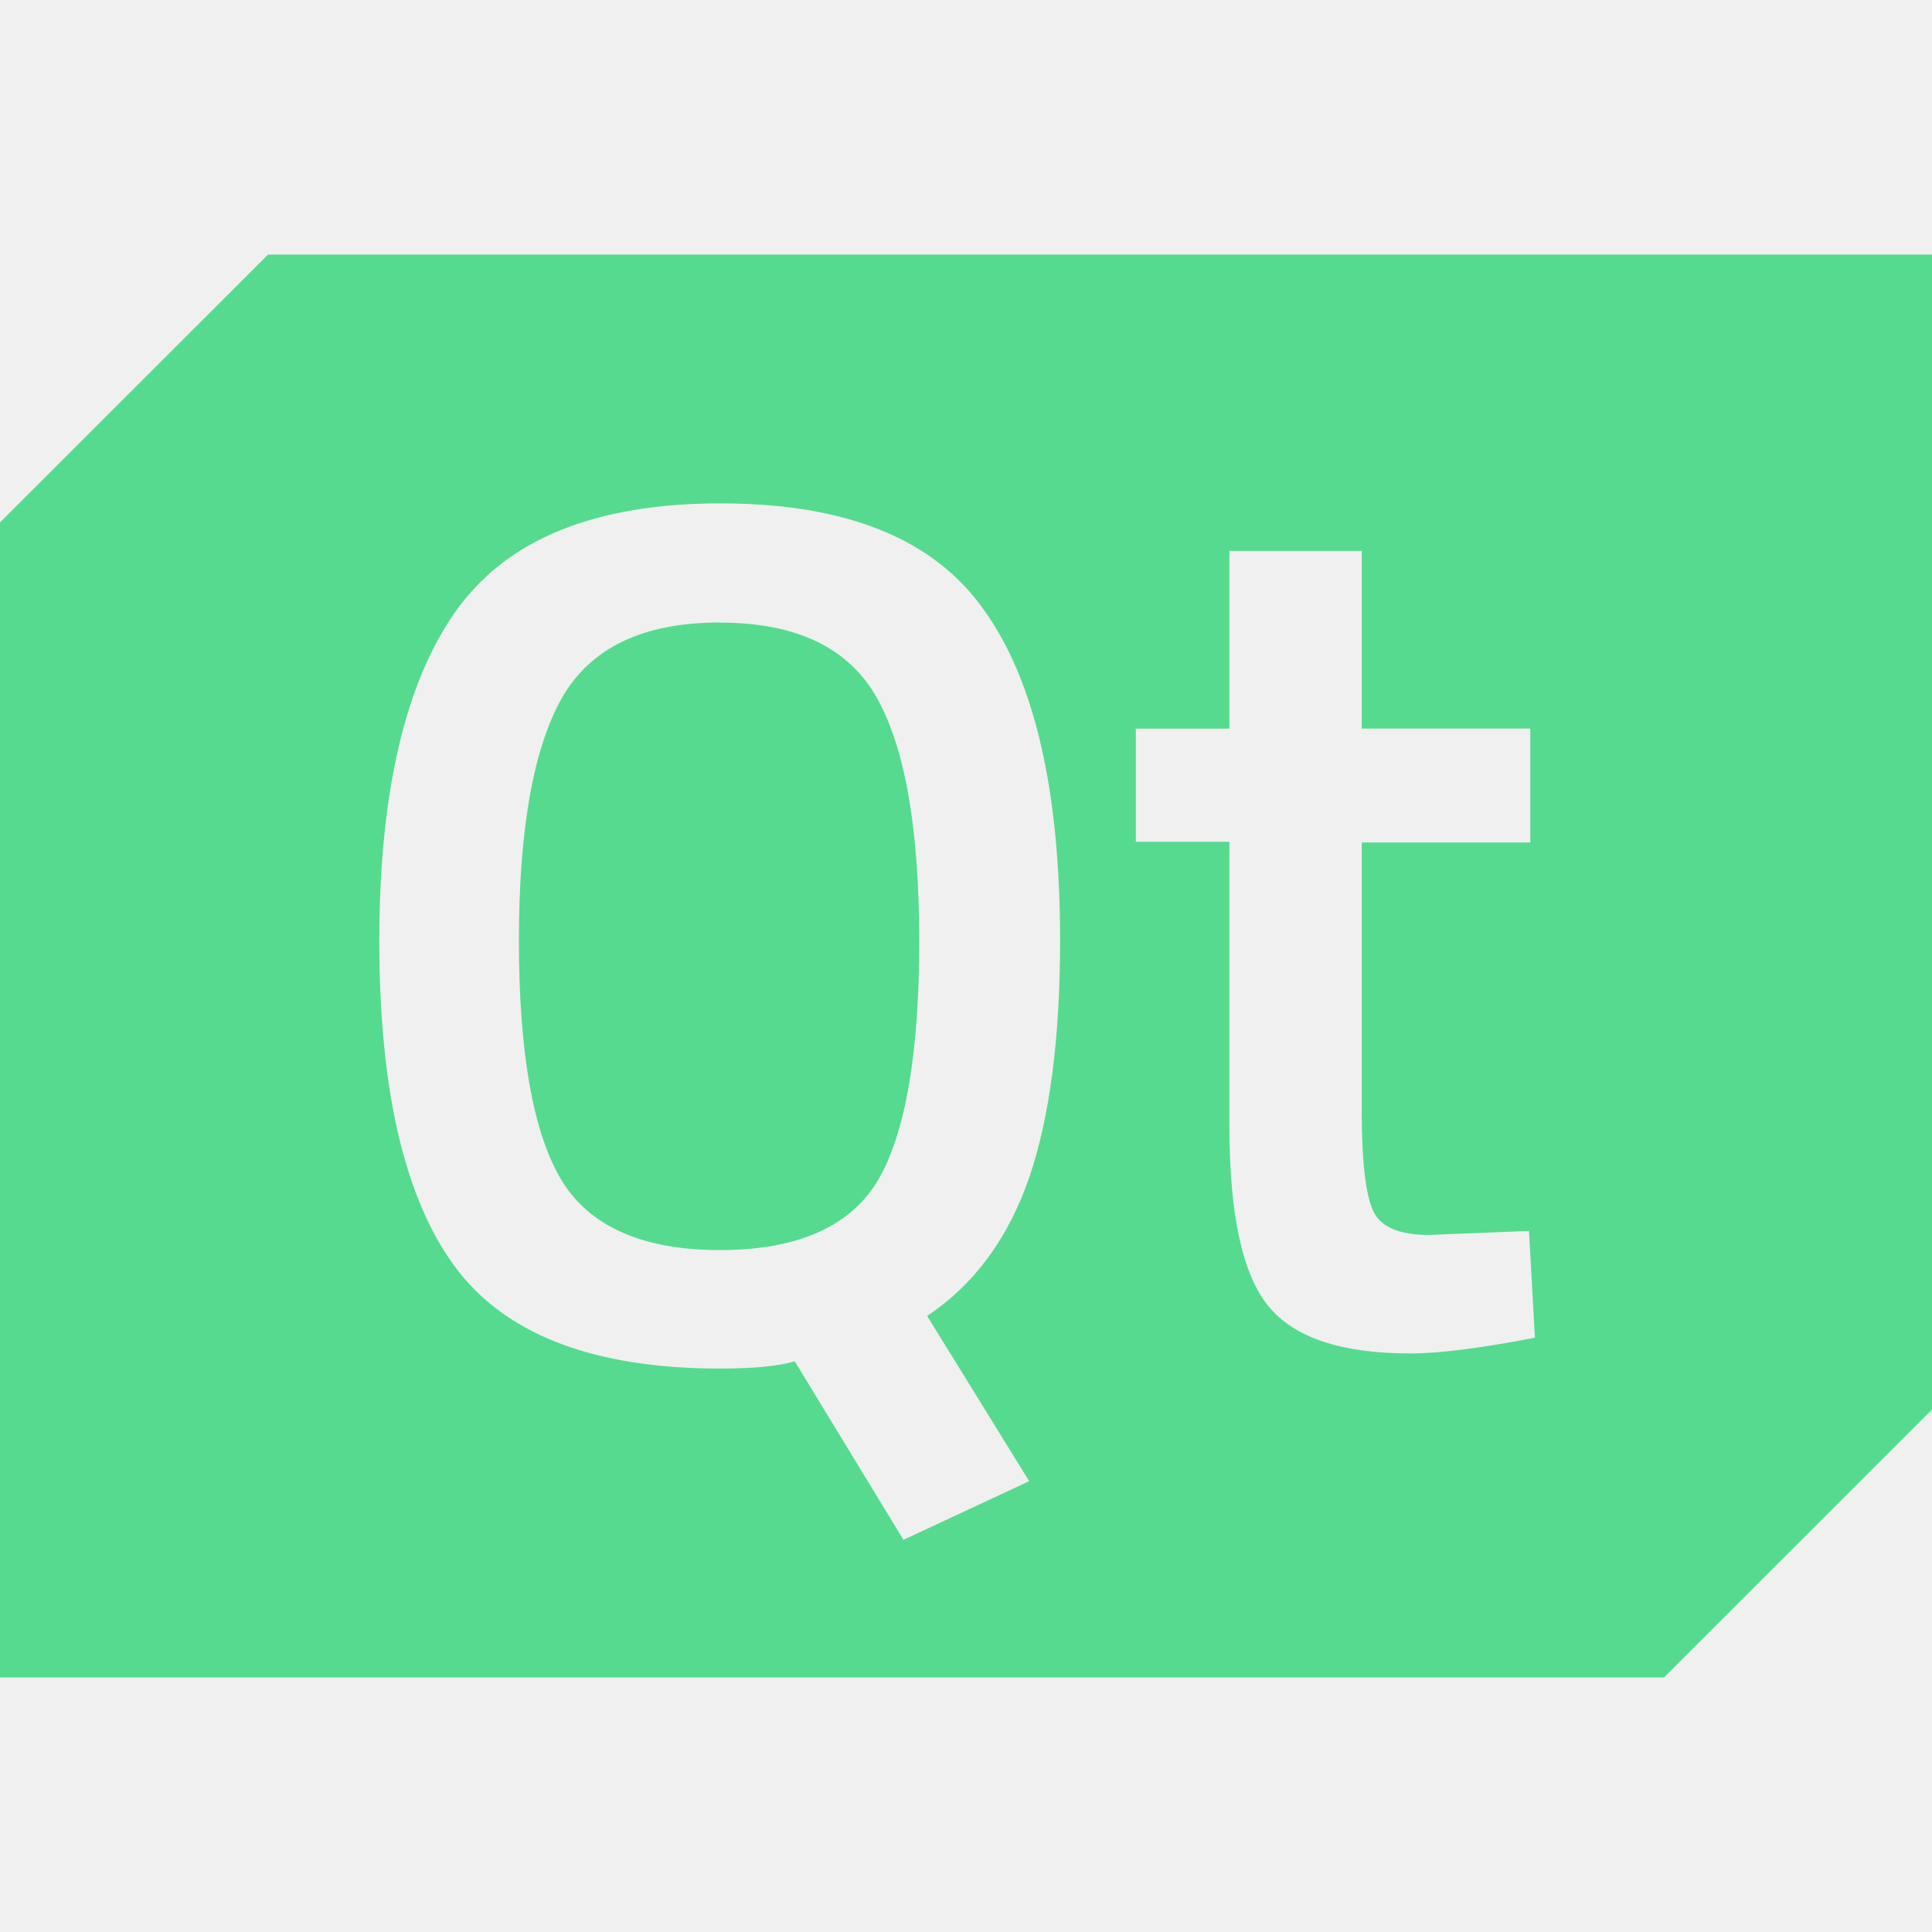
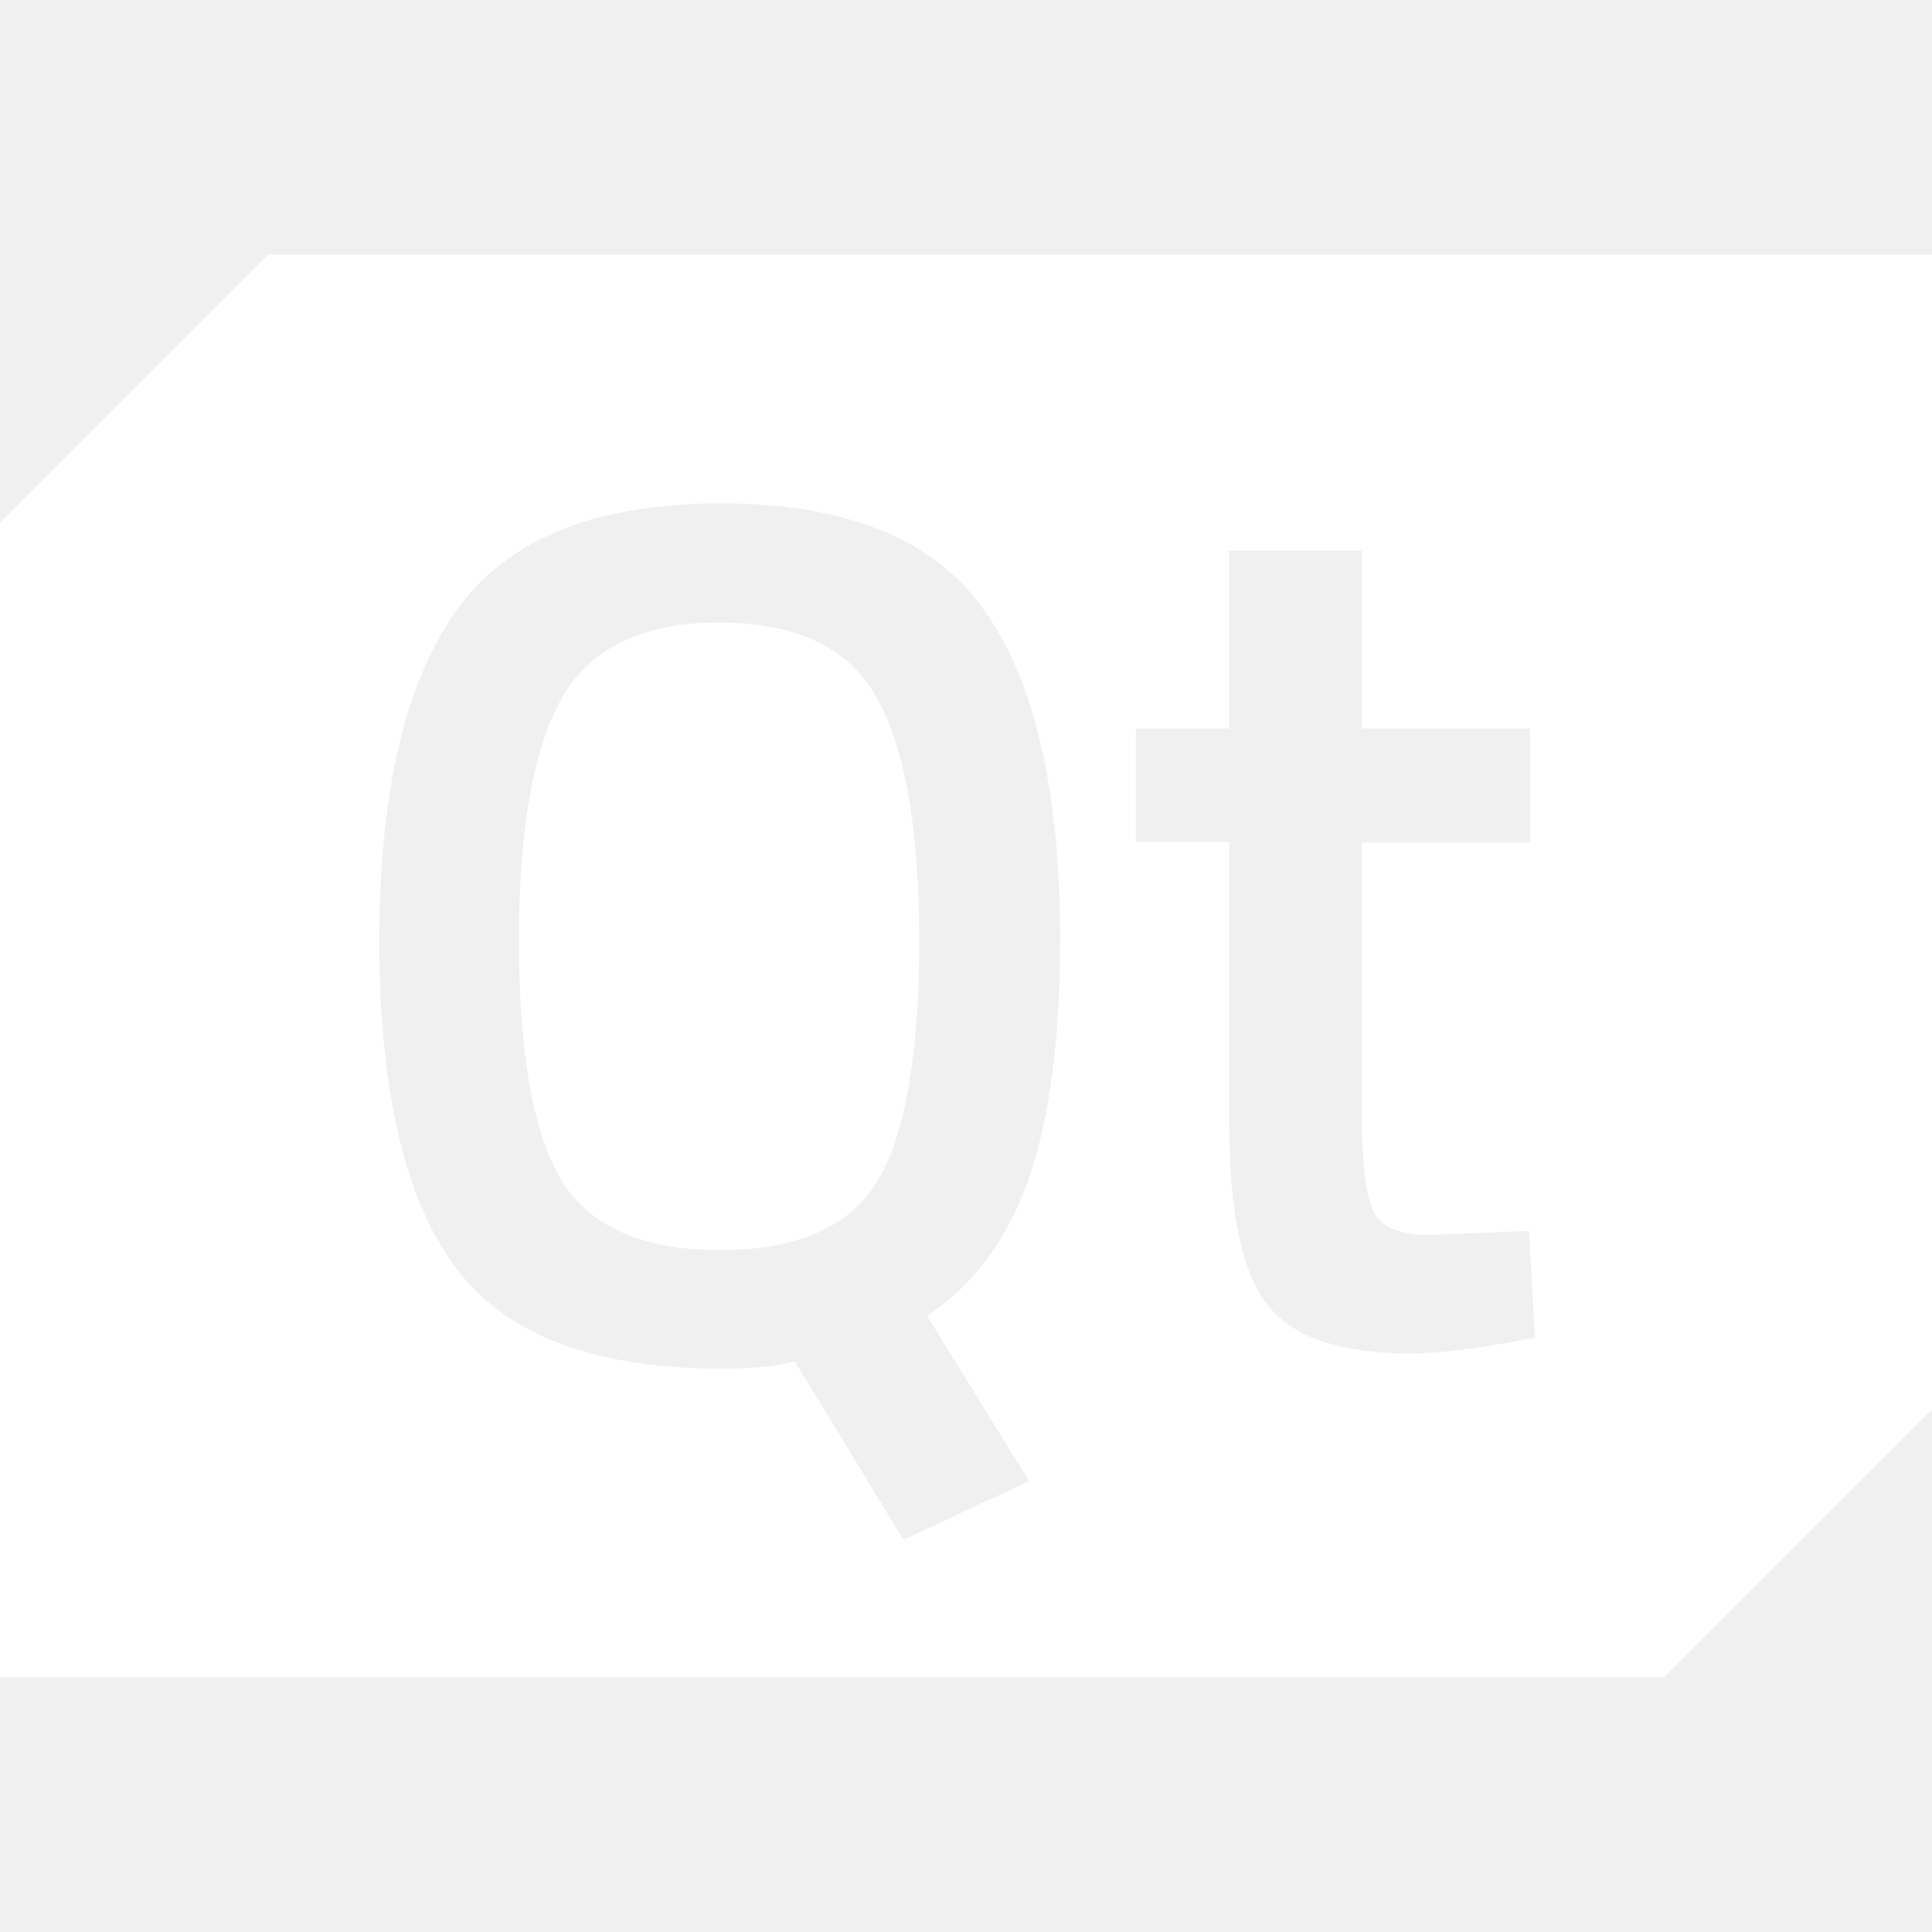
<svg xmlns="http://www.w3.org/2000/svg" fill="black" role="img" viewBox="0 0 24 24" version="1.1" id="svg1">
  <defs id="defs1" />
-   <path d="M21.693 3.162H3.33L0 6.49v14.348h20.671L24 17.51V3.162zM12.785 18.4l-1.562.728-1.35-2.217c-.196.057-.499.09-.924.09-1.579 0-2.683-.425-3.305-1.276-.622-.85-.932-2.2-.932-4.033 0-1.84.319-3.206.949-4.098.63-.892 1.726-1.341 3.288-1.341 1.562 0 2.658.441 3.28 1.333.63.883.94 2.25.94 4.098 0 1.219-.13 2.2-.384 2.945-.261.752-.679 1.325-1.268 1.718zm4.736-1.587c-.858 0-1.447-.196-1.766-.59-.32-.392-.483-1.136-.483-2.232v-3.534H14.11V9.051h1.162V6.843h1.644V9.05h2.094v1.415h-2.094v3.346c0 .622.05 1.03.14 1.227.09.204.326.303.695.303l1.243-.05.073 1.326c-.67.13-1.186.196-1.546.196zm-8.58-9.08c-.95 0-1.604.311-1.963.94-.352.63-.532 1.629-.532 3.011 0 1.374.172 2.364.515 2.953.344.589 1.006.892 1.98.892.973 0 1.628-.295 1.971-.876.335-.58.507-1.57.507-2.953 0-1.39-.172-2.396-.523-3.026-.352-.63-1.006-.94-1.955-.94Z" id="path1" style="fill:#56da90;fill-opacity:1" />
+   <path d="M21.693 3.162H3.33L0 6.49v14.348h20.671L24 17.51V3.162zM12.785 18.4l-1.562.728-1.35-2.217c-.196.057-.499.09-.924.09-1.579 0-2.683-.425-3.305-1.276-.622-.85-.932-2.2-.932-4.033 0-1.84.319-3.206.949-4.098.63-.892 1.726-1.341 3.288-1.341 1.562 0 2.658.441 3.28 1.333.63.883.94 2.25.94 4.098 0 1.219-.13 2.2-.384 2.945-.261.752-.679 1.325-1.268 1.718zm4.736-1.587c-.858 0-1.447-.196-1.766-.59-.32-.392-.483-1.136-.483-2.232v-3.534H14.11V9.051h1.162V6.843h1.644V9.05h2.094v1.415h-2.094v3.346c0 .622.05 1.03.14 1.227.09.204.326.303.695.303l1.243-.05.073 1.326c-.67.13-1.186.196-1.546.196zm-8.58-9.08c-.95 0-1.604.311-1.963.94-.352.63-.532 1.629-.532 3.011 0 1.374.172 2.364.515 2.953.344.589 1.006.892 1.98.892.973 0 1.628-.295 1.971-.876.335-.58.507-1.57.507-2.953 0-1.39-.172-2.396-.523-3.026-.352-.63-1.006-.94-1.955-.94Z" id="path1" style="fill:#ffffff;fill-opacity:1" />
</svg>
